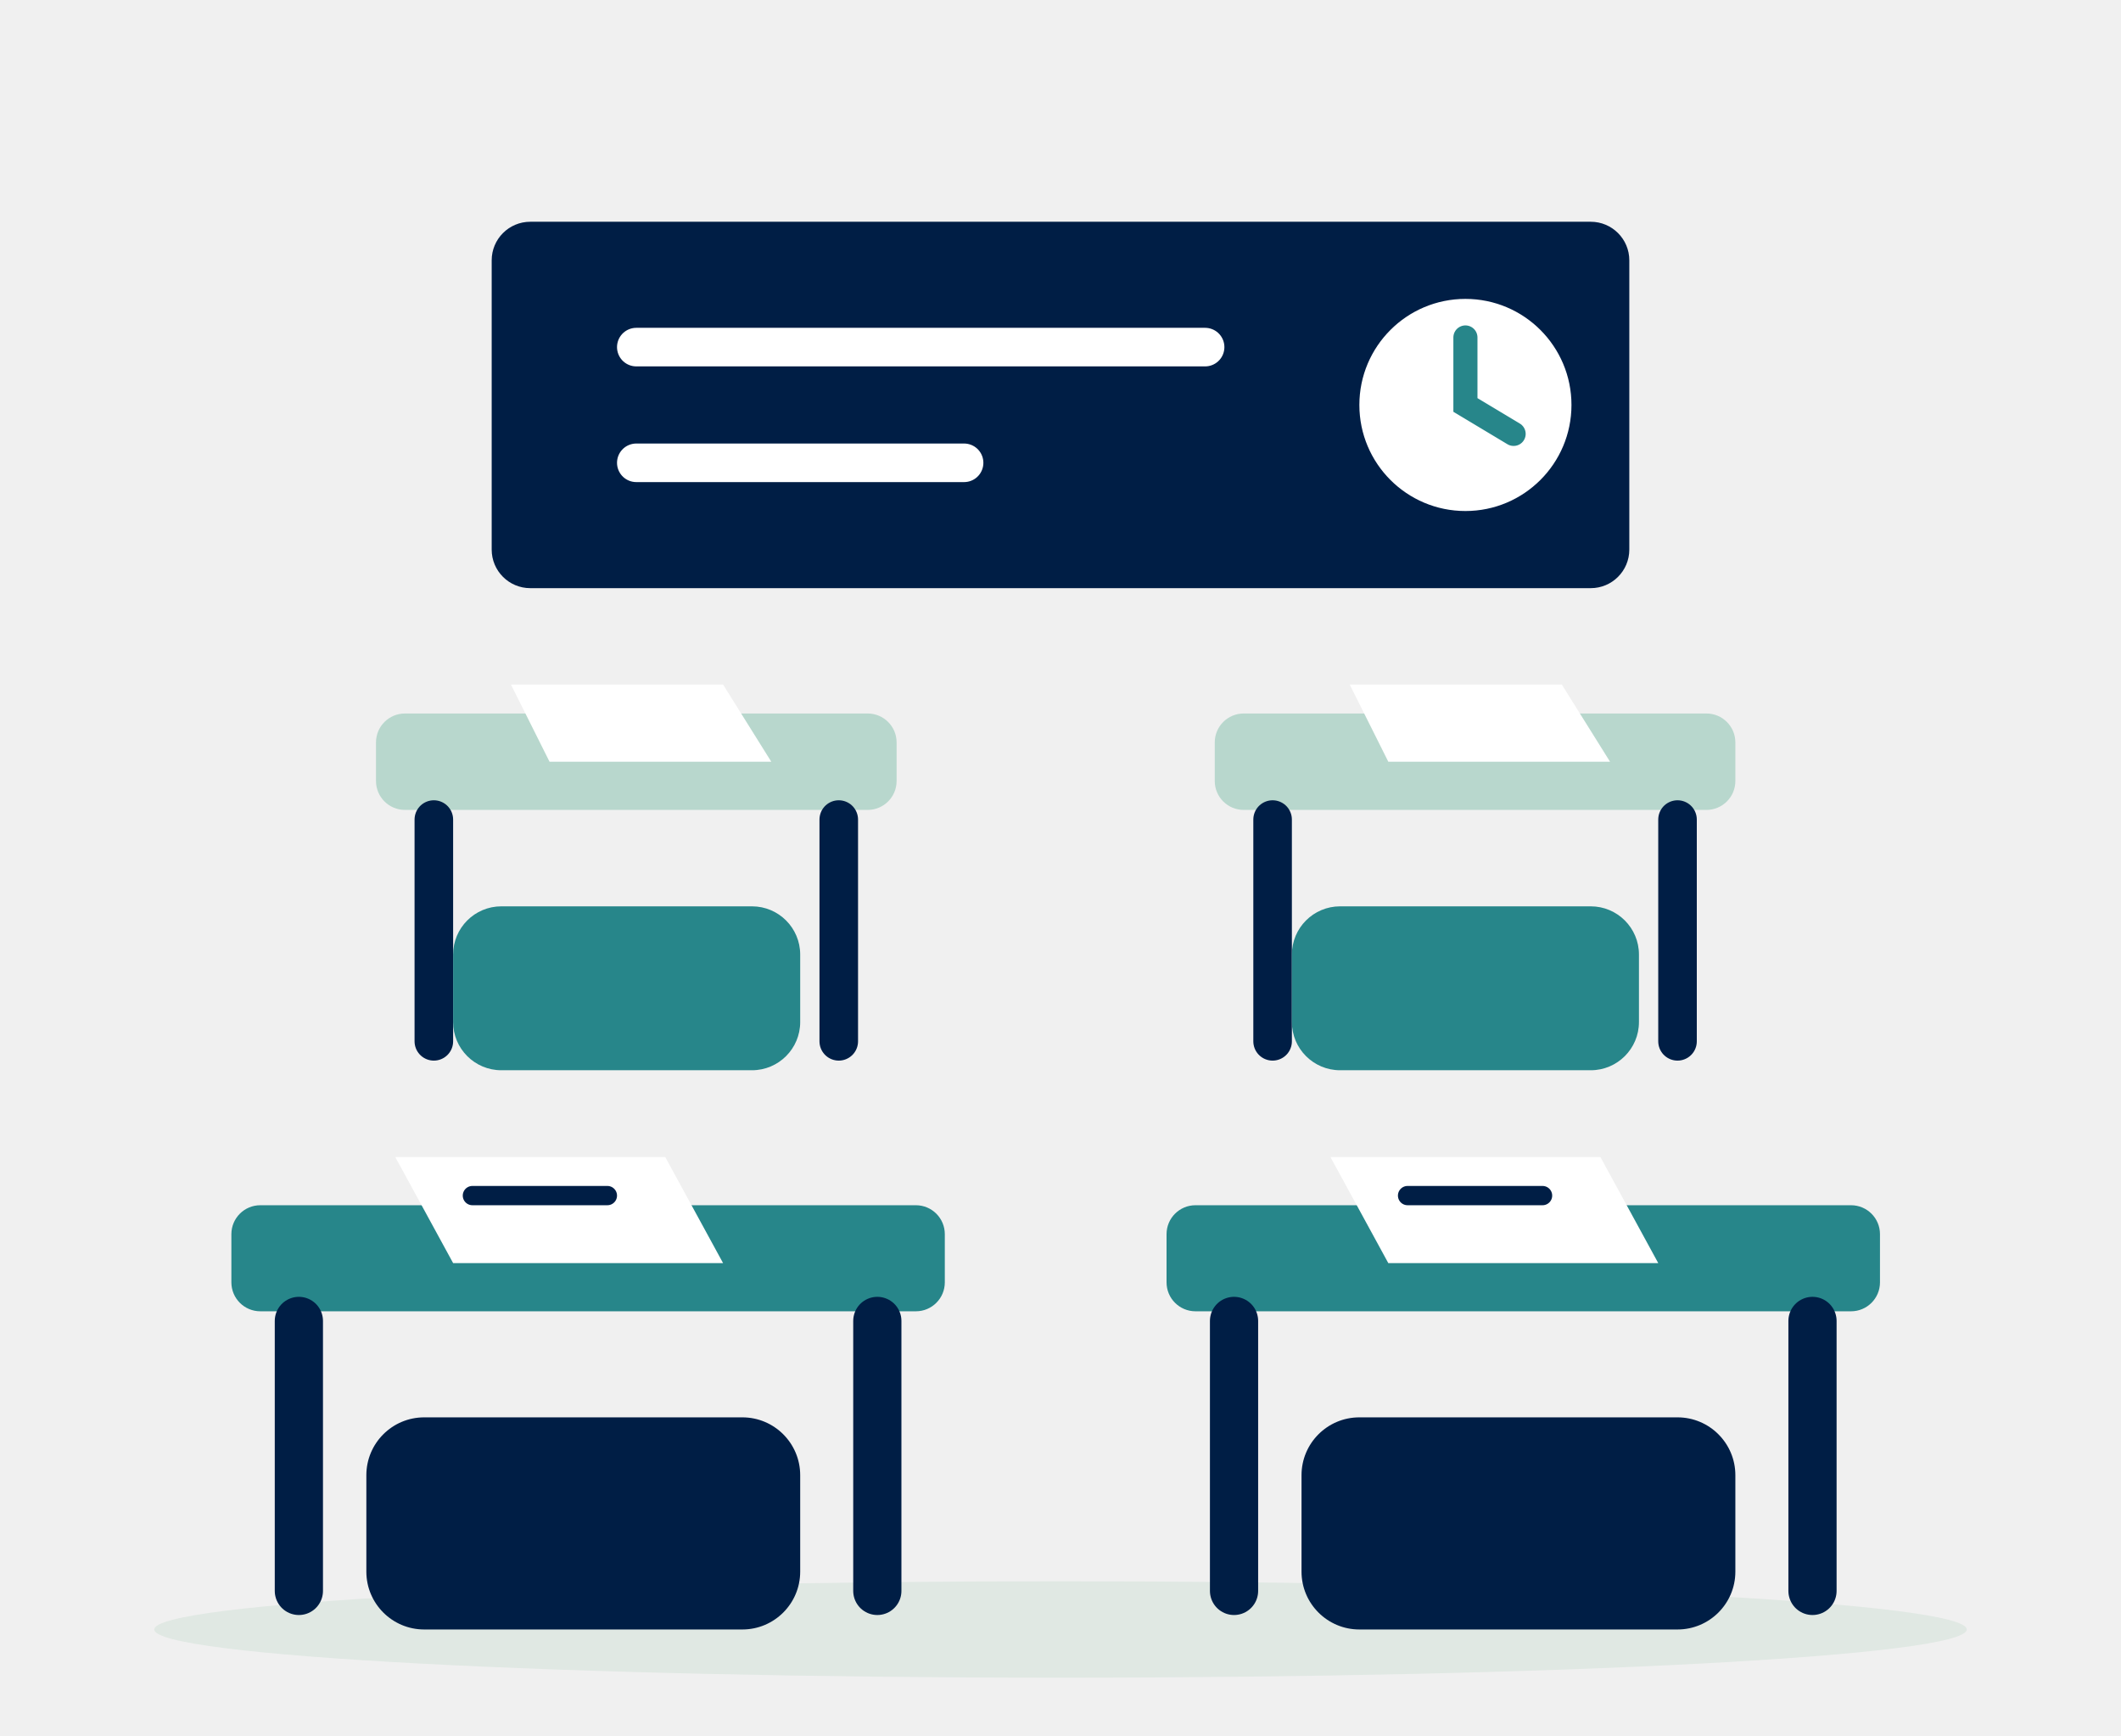
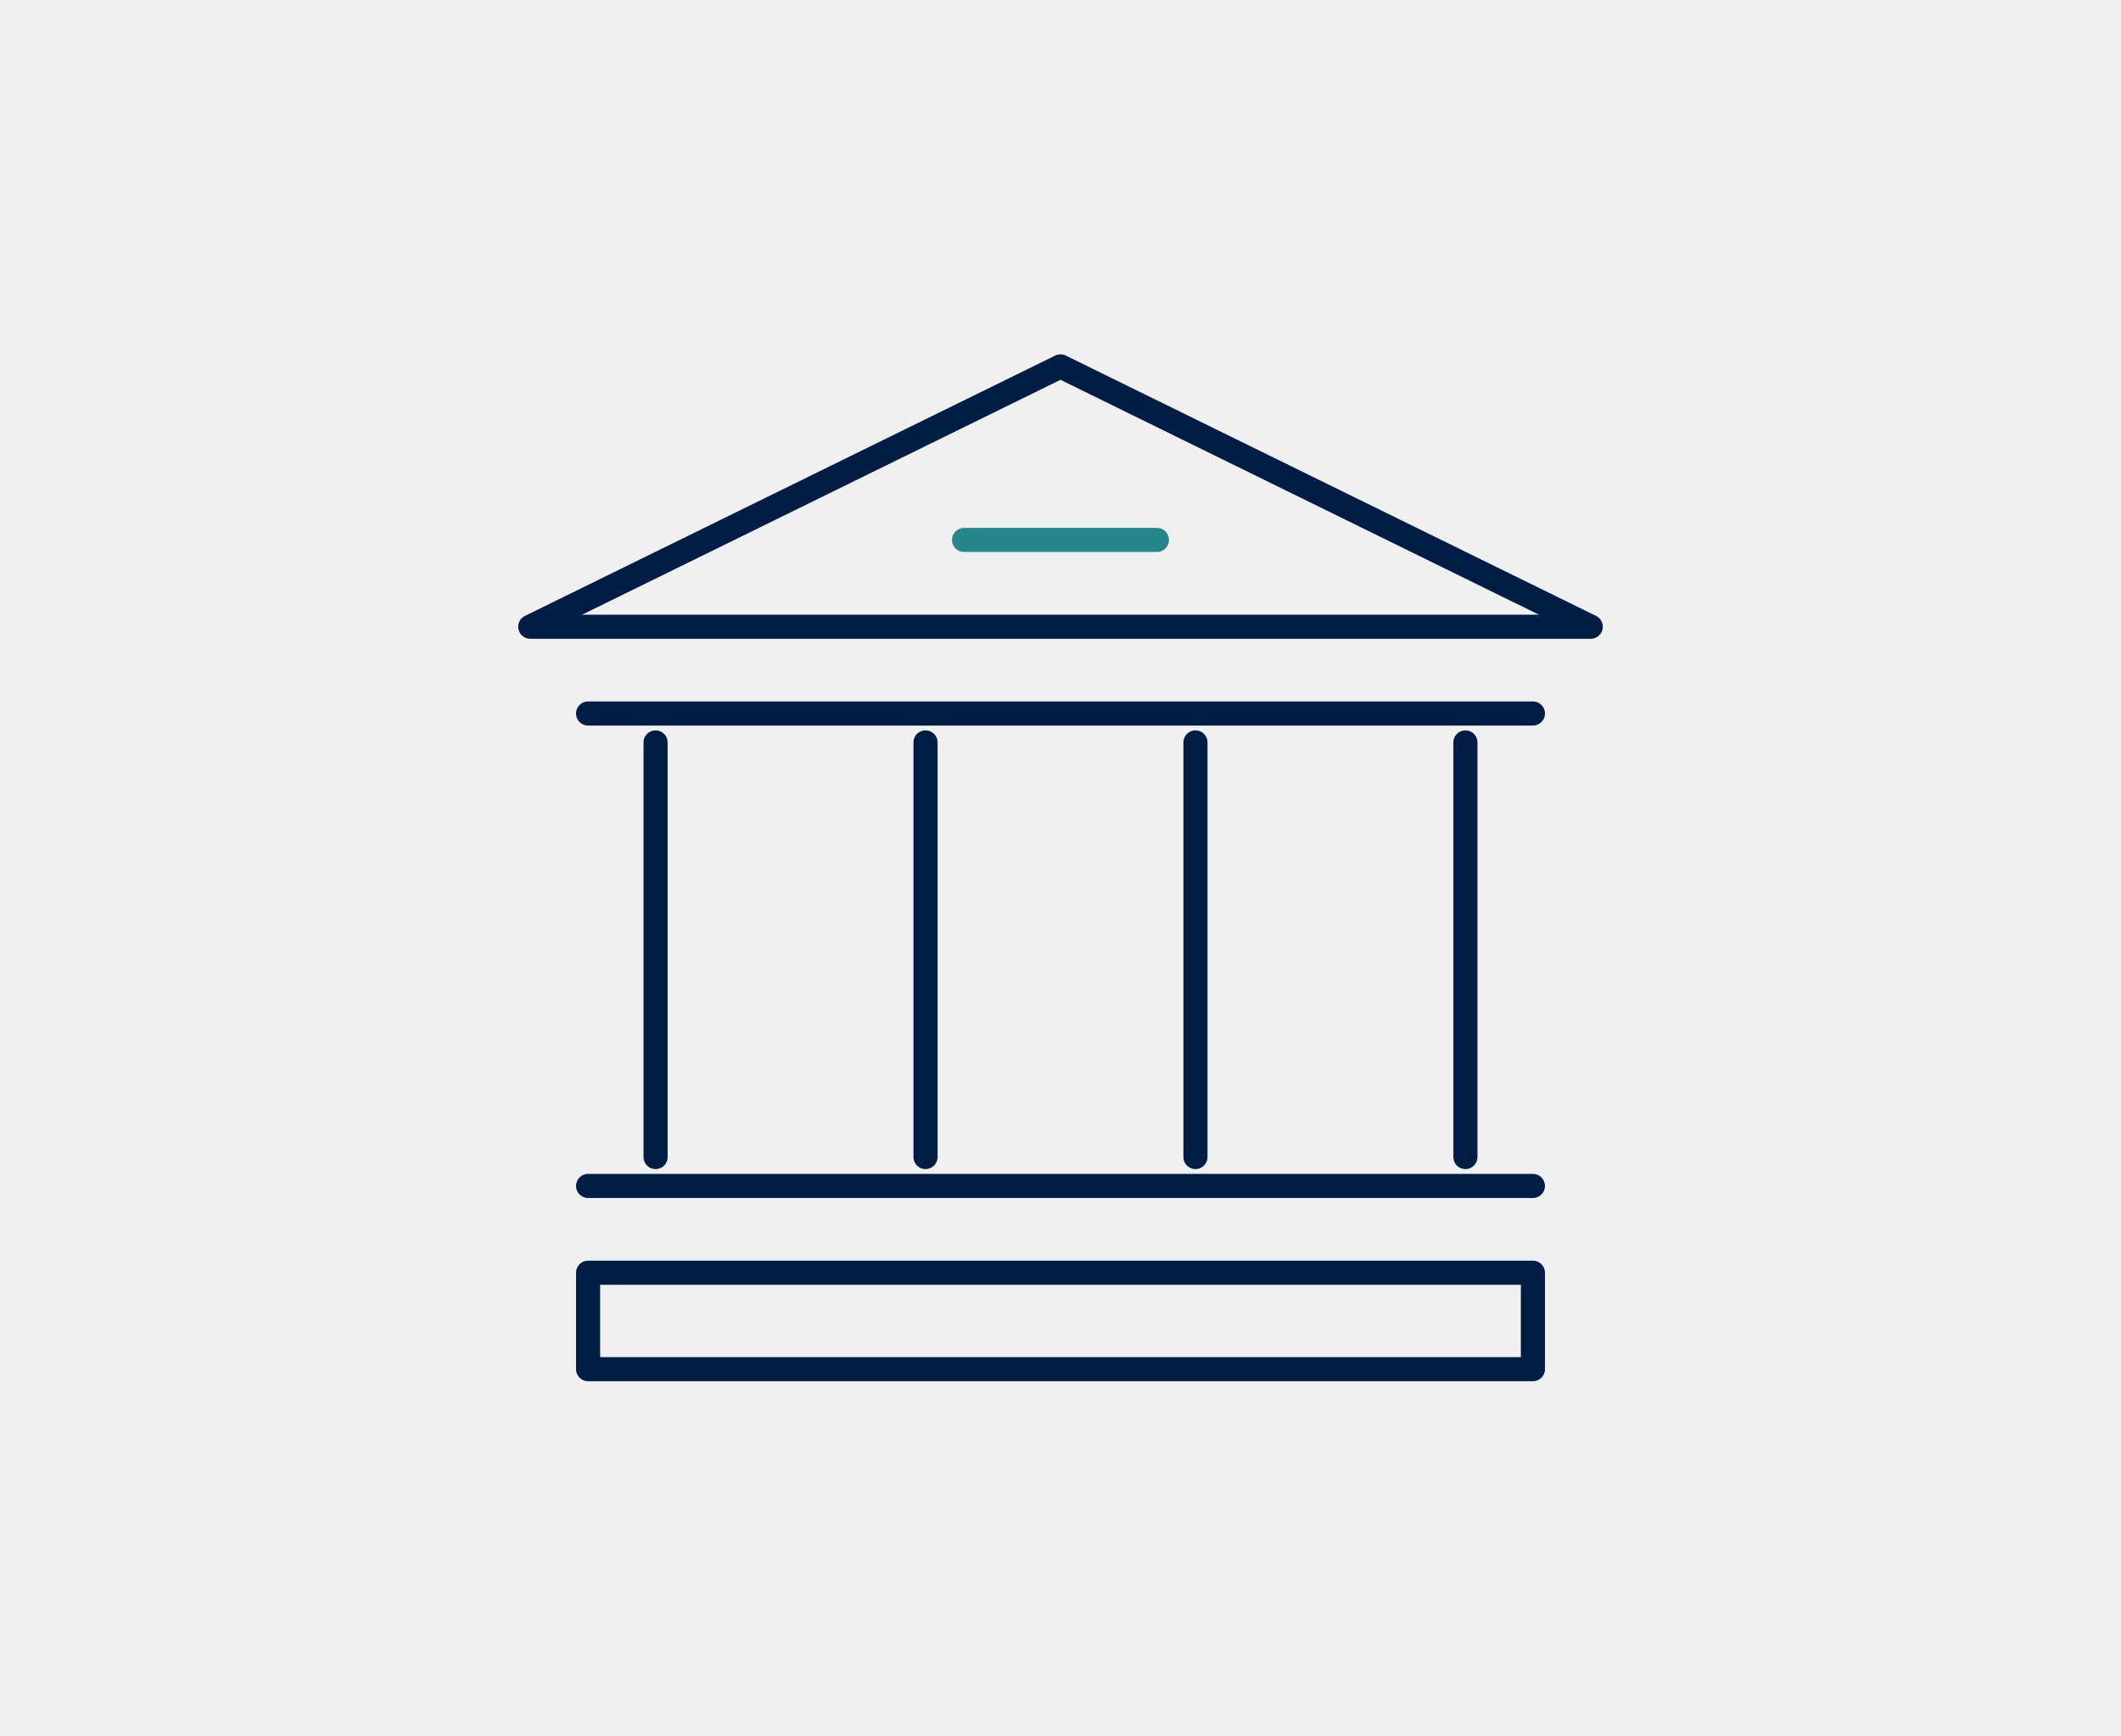
- <svg xmlns="http://www.w3.org/2000/svg" viewBox="0 0 220 180" fill="none">
-   <ellipse cx="110" cy="169" rx="94" ry="5" fill="#e0e8e3" />
-   <rect x="51" y="23" width="118" height="38" rx="4" fill="#001e45" />
-   <path d="M66 36h59m-59 12h34" stroke="#fff" stroke-width="4" stroke-linecap="round" />
-   <circle cx="152" cy="42" r="11" fill="#fff" />
-   <path d="M152 35v7l5 3" fill="none" stroke="#27868a" stroke-width="2.5" stroke-linecap="round" />
-   <g fill="#b8d7cd">
-     <rect x="39" y="74" width="54" height="10" rx="3" />
-     <rect x="126" y="74" width="54" height="10" rx="3" />
-   </g>
-   <path d="M45 85v23m42-23v23m45-23v23m42-23v23" stroke="#001e45" stroke-width="4" stroke-linecap="round" />
-   <path d="M53 71h22l5 8H57zm87 0h22l5 8h-23z" fill="#fff" />
-   <g fill="#27868a">
-     <rect x="47" y="94" width="36" height="17" rx="5" />
-     <rect x="134" y="94" width="36" height="17" rx="5" />
-     <rect x="24" y="125" width="74" height="11" rx="3" />
-     <rect x="121" y="125" width="74" height="11" rx="3" />
-   </g>
-   <path d="M31 137v28m60-28v28m37-28v28m60-28v28" stroke="#001e45" stroke-width="5" stroke-linecap="round" />
-   <path d="M41 120h28l6 11H47zm97 0h28l6 11h-28z" fill="#fff" />
-   <path d="M49 124h14m83 0h14" stroke="#001e45" stroke-width="2" stroke-linecap="round" />
-   <g fill="#001e45">
-     <rect x="38" y="147" width="45" height="22" rx="6" />
-     <rect x="135" y="147" width="45" height="22" rx="6" />
-   </g>
+ <svg xmlns="http://www.w3.org/2000/svg" viewBox="0 0 220 180" fill="none" stroke="#001e45" stroke-width="2.5" stroke-linecap="round" stroke-linejoin="round">
+   <path d="m55 65 55-27 55 27H55ZM61 132h98v10H61ZM68 77v43m28-43v43m28-43v43m28-43v43M61 74h98M61 123h98" />
+   <path d="M100 56h20" stroke="#27868a" />
</svg>
